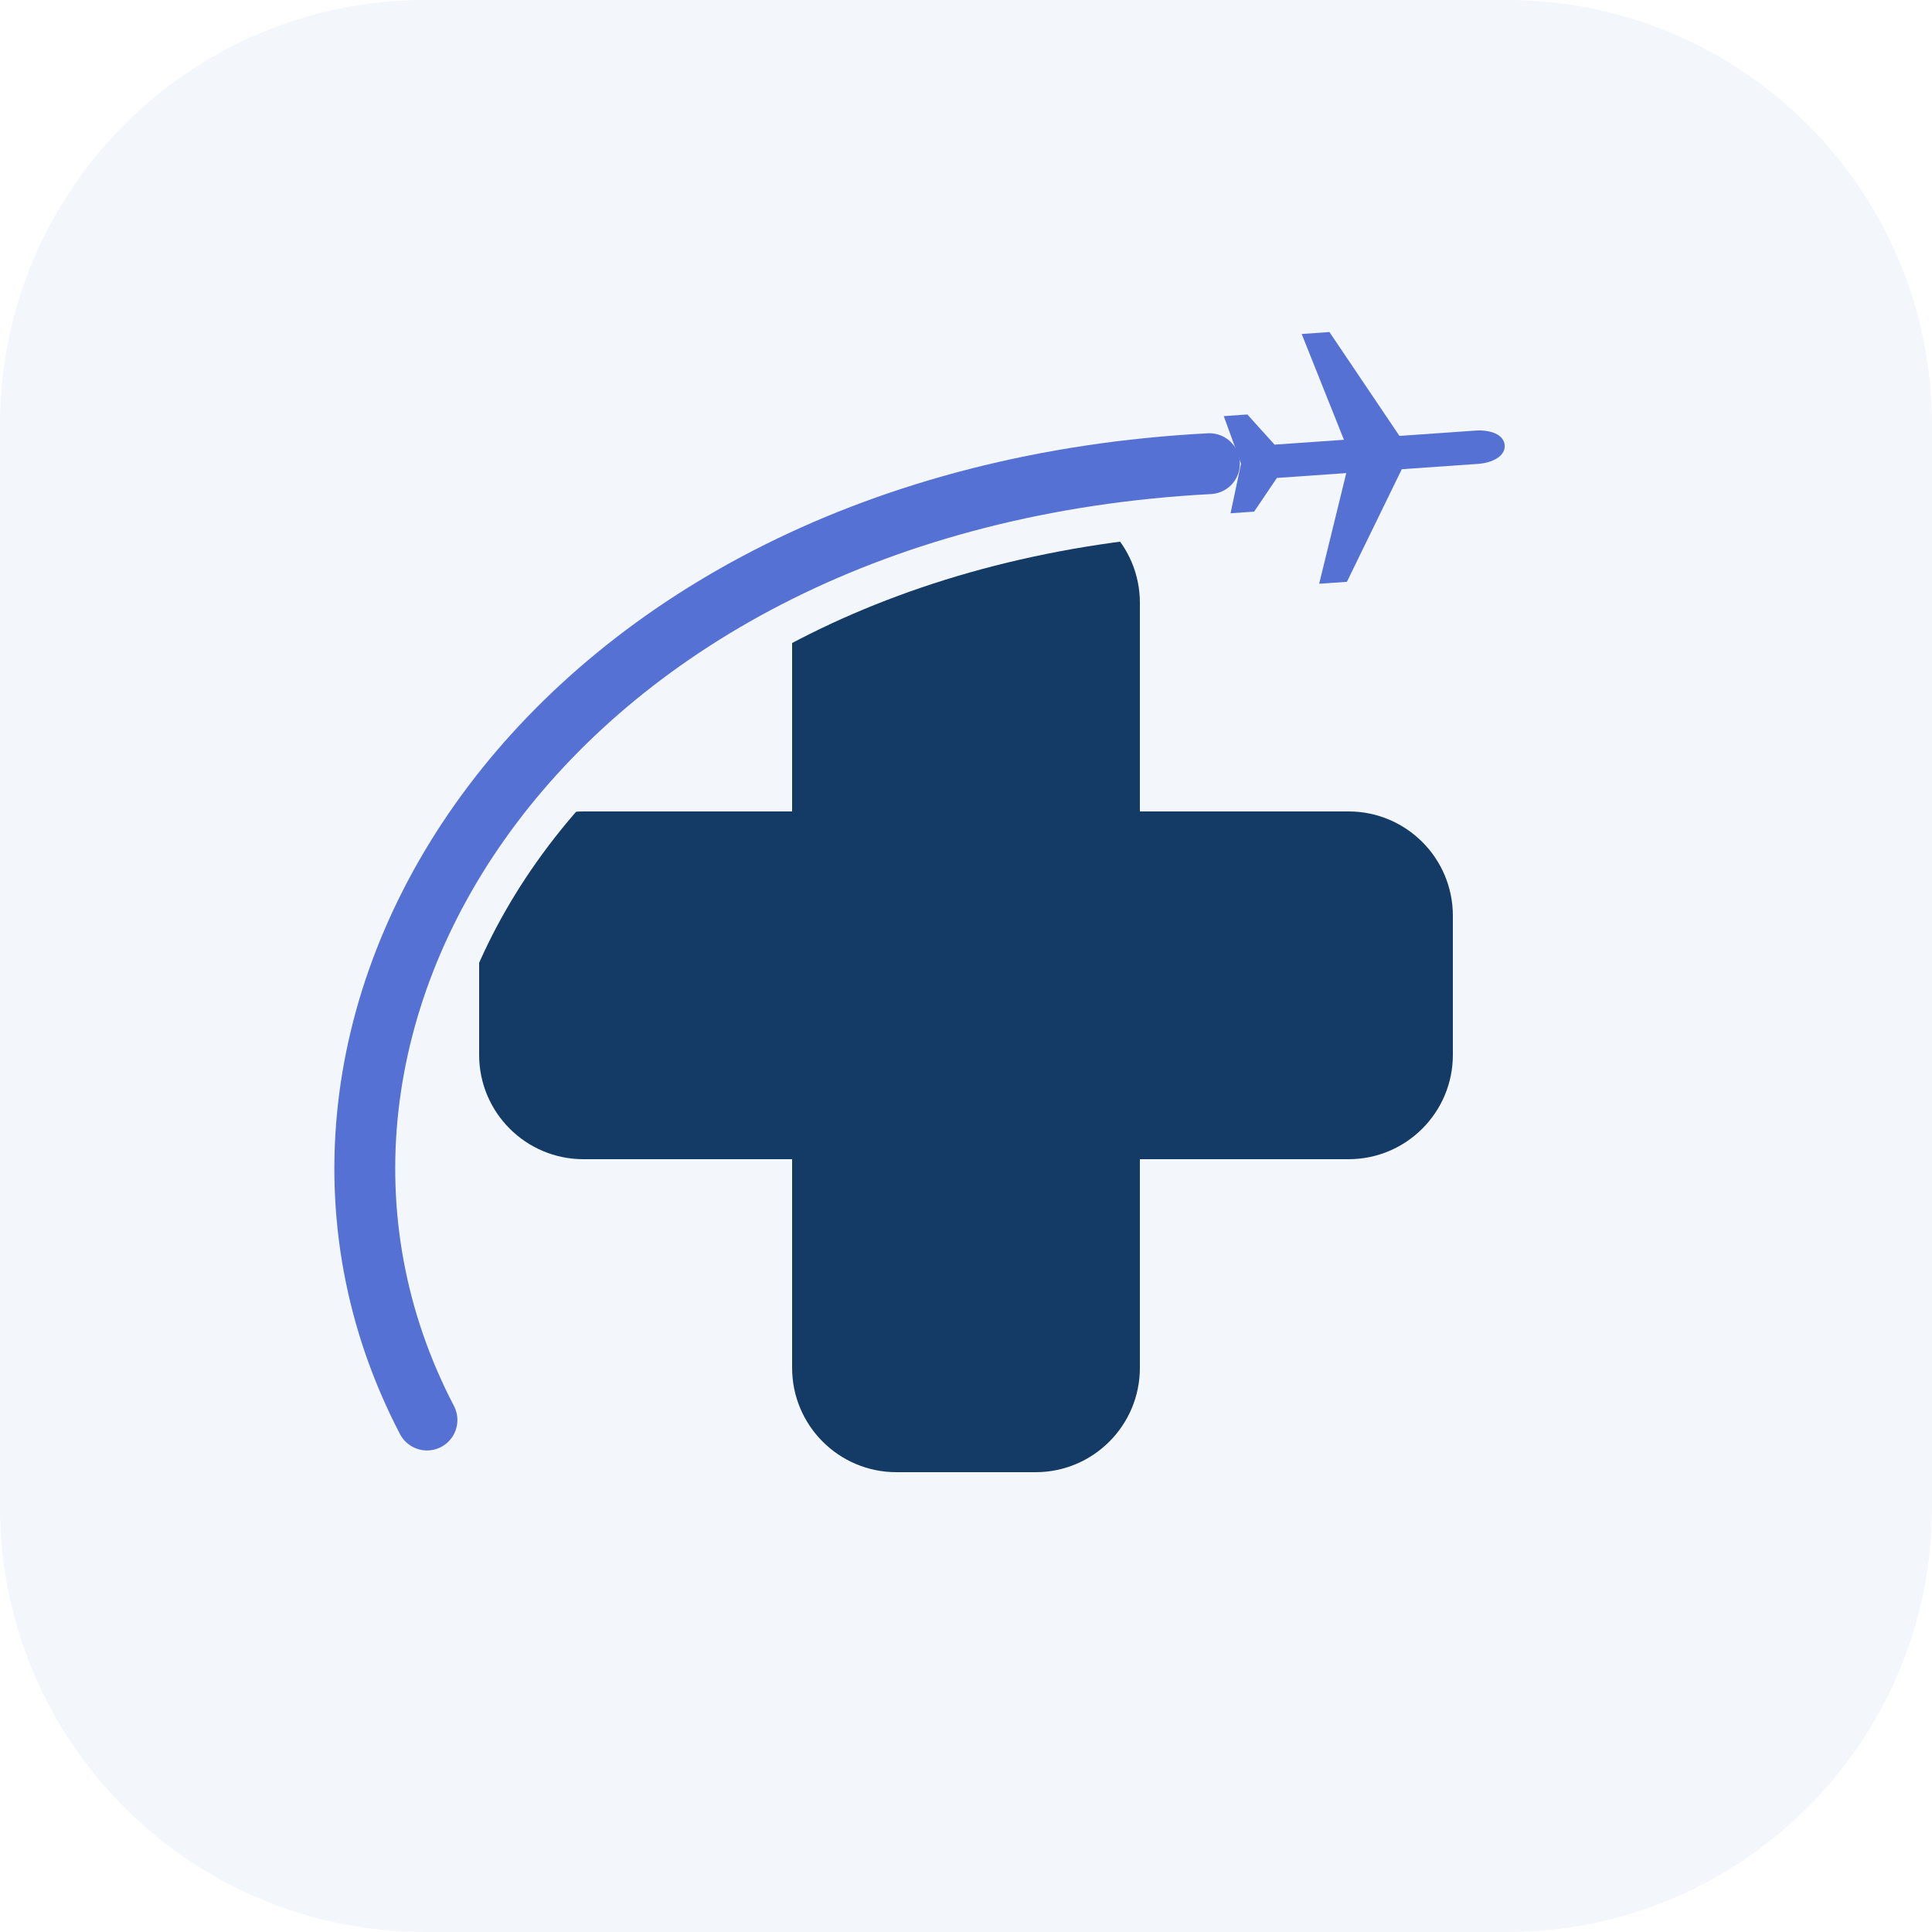
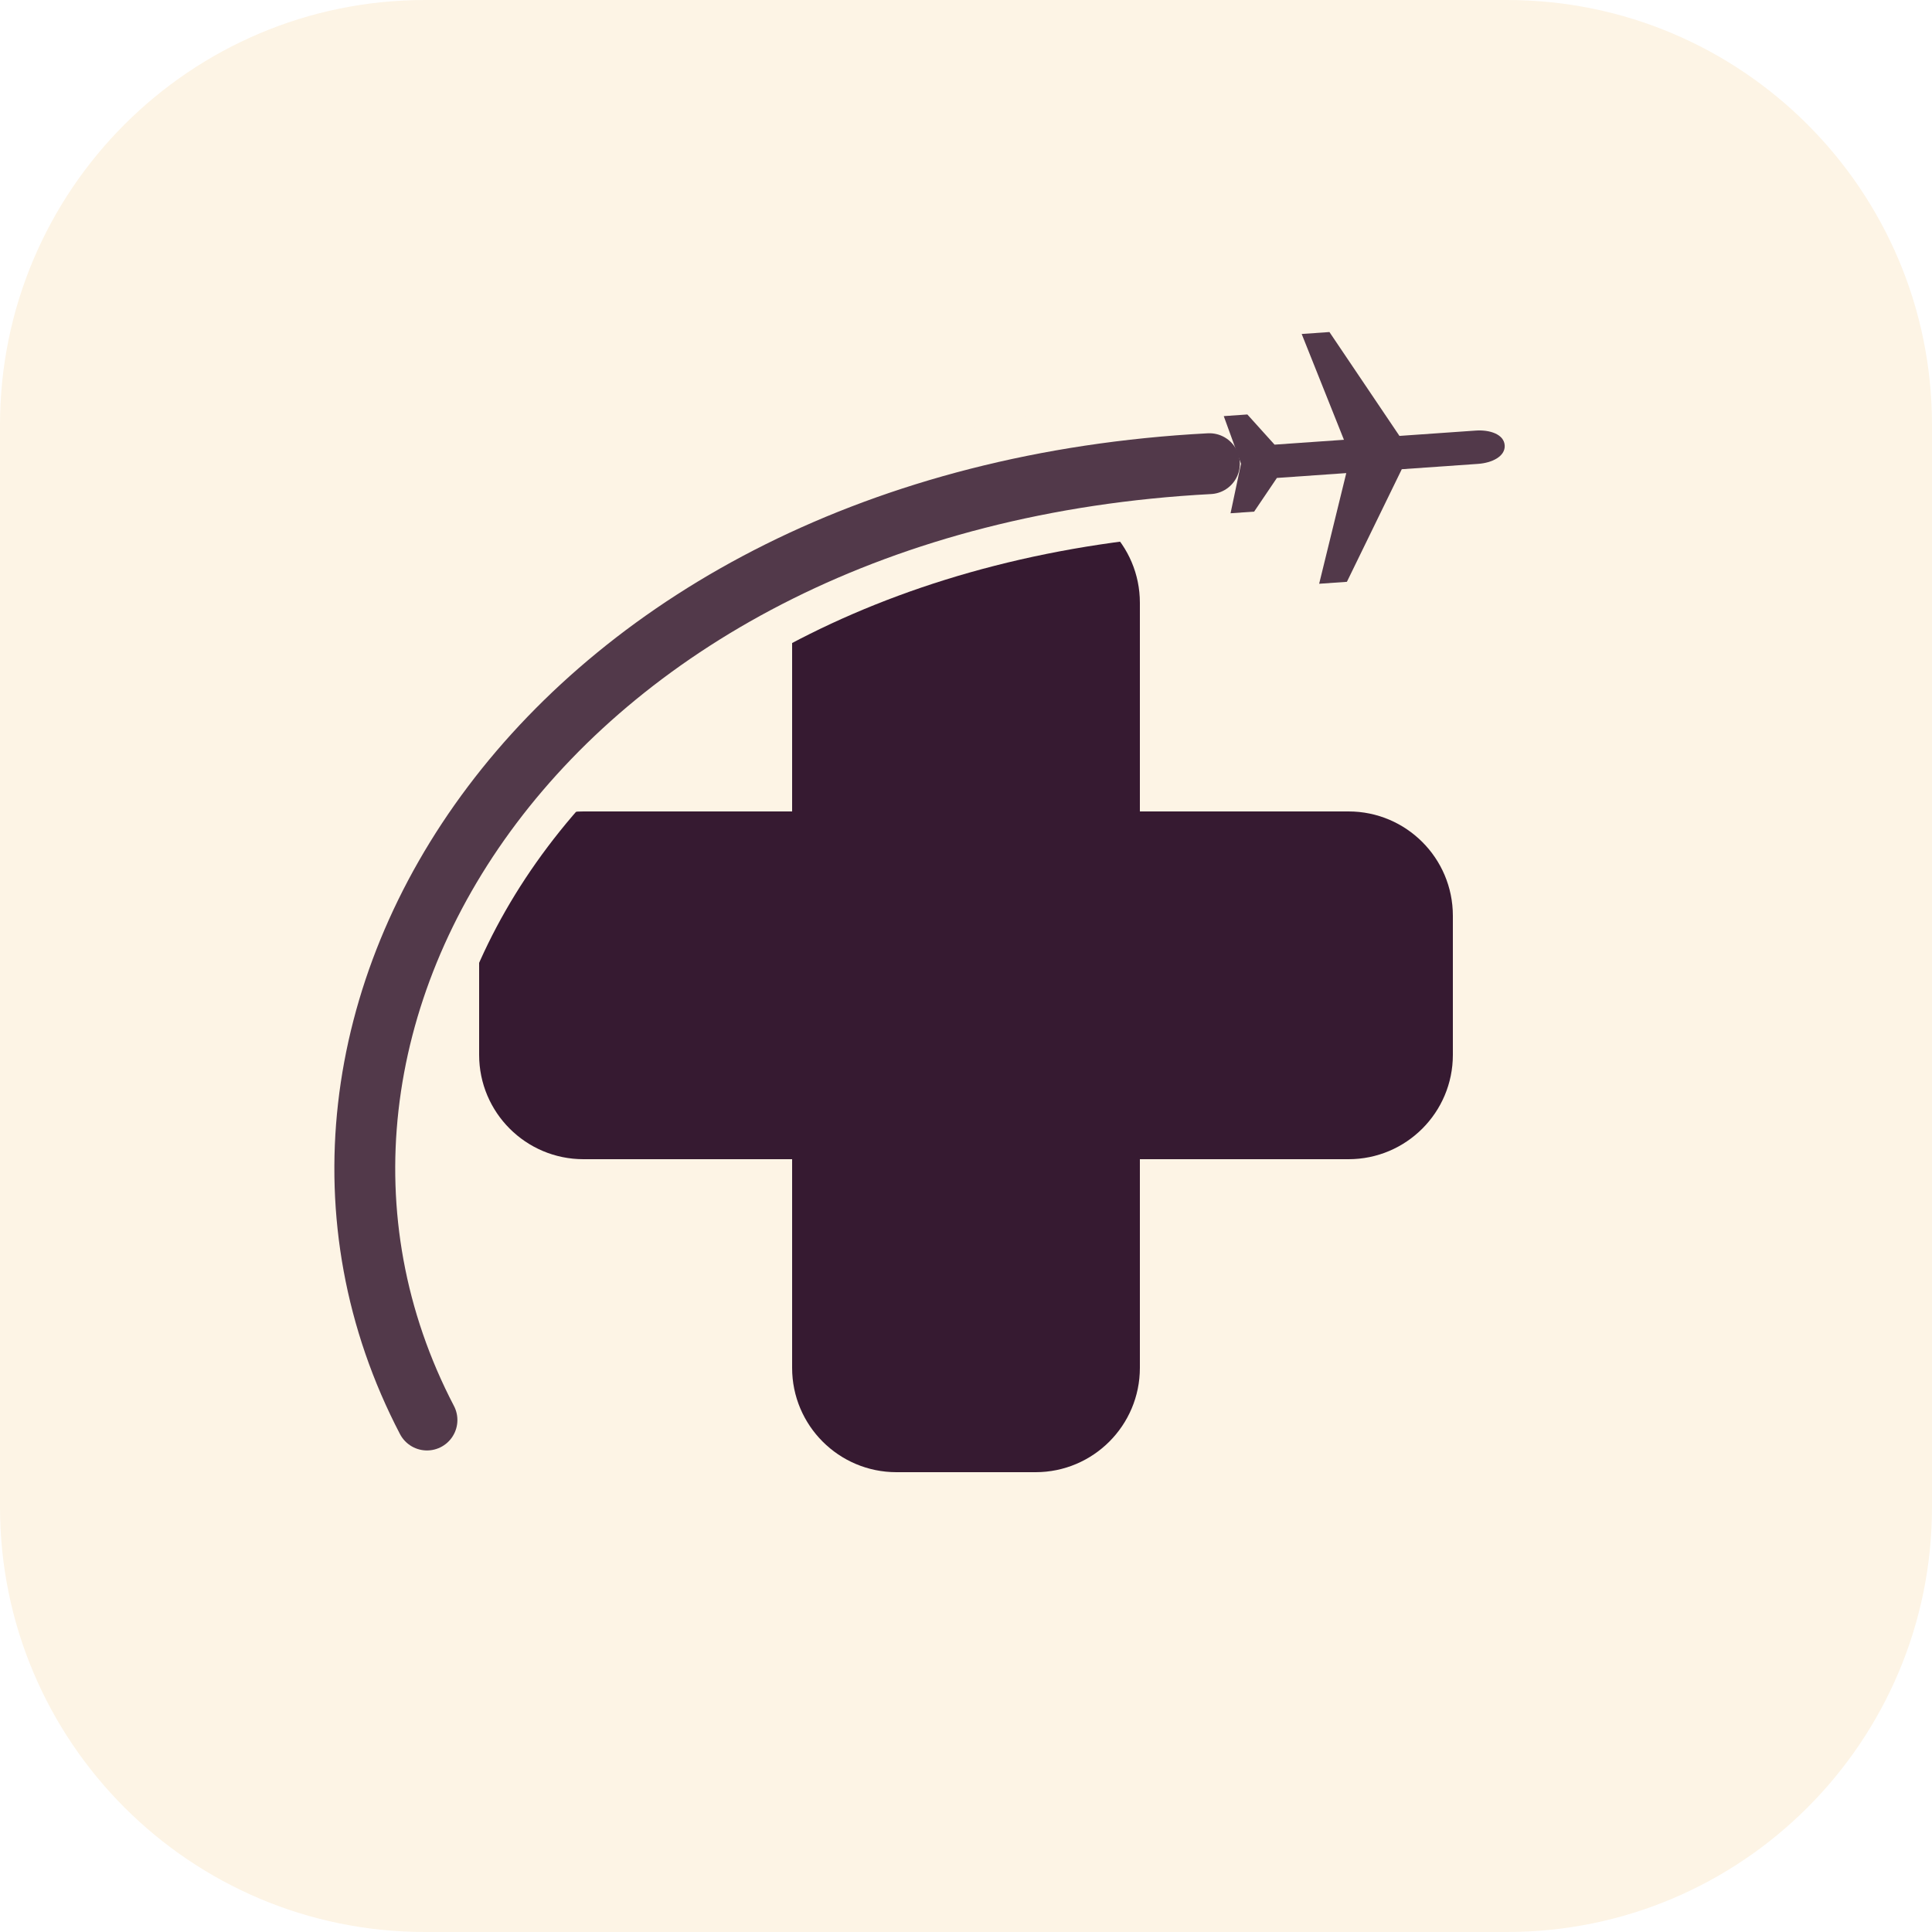
<svg xmlns="http://www.w3.org/2000/svg" viewBox="0 0 200 200">
-   <rect width="200" height="200" rx="44" fill="#F3F6FB" />
+   <rect width="200" height="200" rx="44" fill="#fdf4e5" />
  <g transform="translate(10 12) scale(.9)">
-     <rect x="80" y="44" width="40" height="112" rx="12" fill="#143A66" />
-     <rect x="44" y="80" width="112" height="40" rx="12" fill="#143A66" />
-     <path d="M38 150 C 14 104, 52 44, 128 40" fill="none" stroke="#F3F6FB" stroke-width="16" stroke-linecap="round" />
-     <path d="M38 150 C 14 104, 52 44, 128 40" fill="none" stroke="#5671D4" stroke-width="7" stroke-linecap="round" />
-     <path transform="translate(146 39) rotate(86) scale(1.6) translate(-12 -12)" fill="#5671D4" d="M12 2c.8 0 1.2 1 1.2 2v5.5L21 14v2l-7.8-2.5v5l2.3 1.8V22L12 21l-3.5 1v-1.7l2.3-1.8v-5L3 16v-2l7.8-4.5V4c0-1 .4-2 1.2-2z" />
+     <rect x="80" y="44" width="40" height="112" rx="12" fill="#361a31" />
+     <rect x="44" y="80" width="112" height="40" rx="12" fill="#361a31" />
+     <path d="M38 150 C 14 104, 52 44, 128 40" fill="none" stroke="#fdf4e5" stroke-width="16" stroke-linecap="round" />
+     <path d="M38 150 C 14 104, 52 44, 128 40" fill="none" stroke="#52394a" stroke-width="7" stroke-linecap="round" />
+     <path transform="translate(146 39) rotate(86) scale(1.6) translate(-12 -12)" fill="#52394a" d="M12 2c.8 0 1.2 1 1.2 2v5.5L21 14v2l-7.8-2.5v5l2.3 1.8V22L12 21l-3.5 1v-1.7l2.3-1.8v-5L3 16v-2l7.8-4.5V4c0-1 .4-2 1.2-2z" />
  </g>
</svg>
